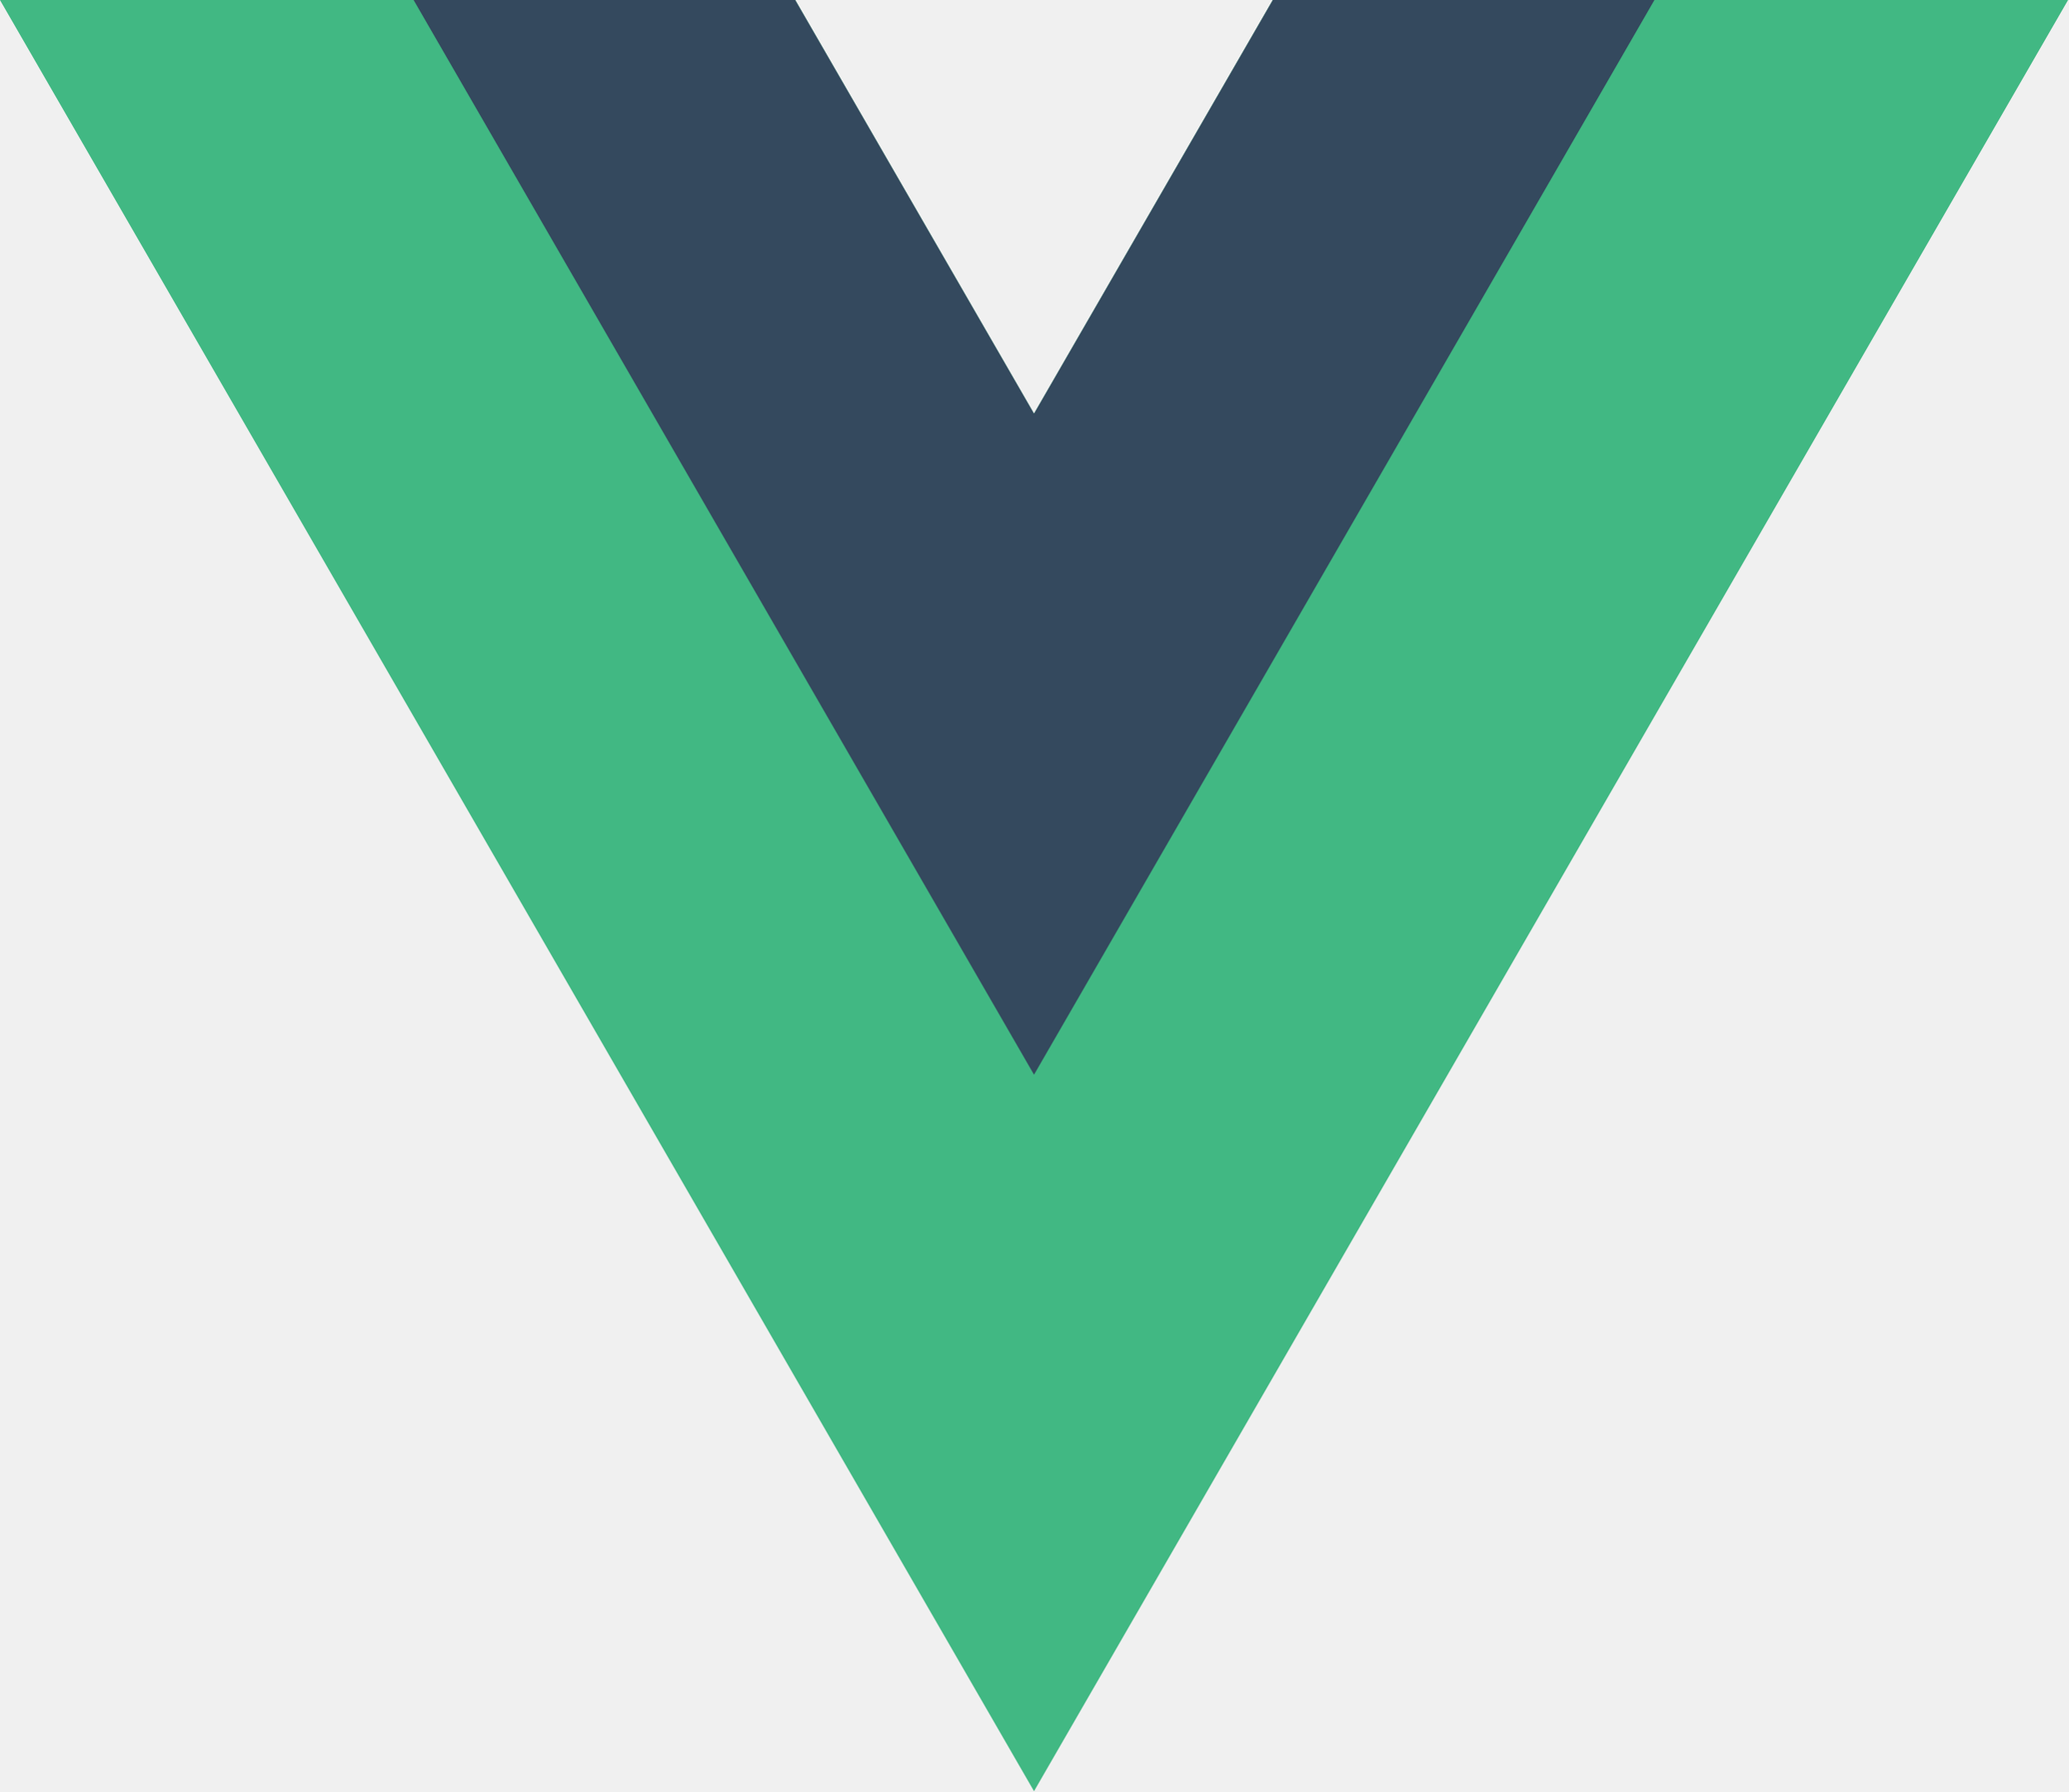
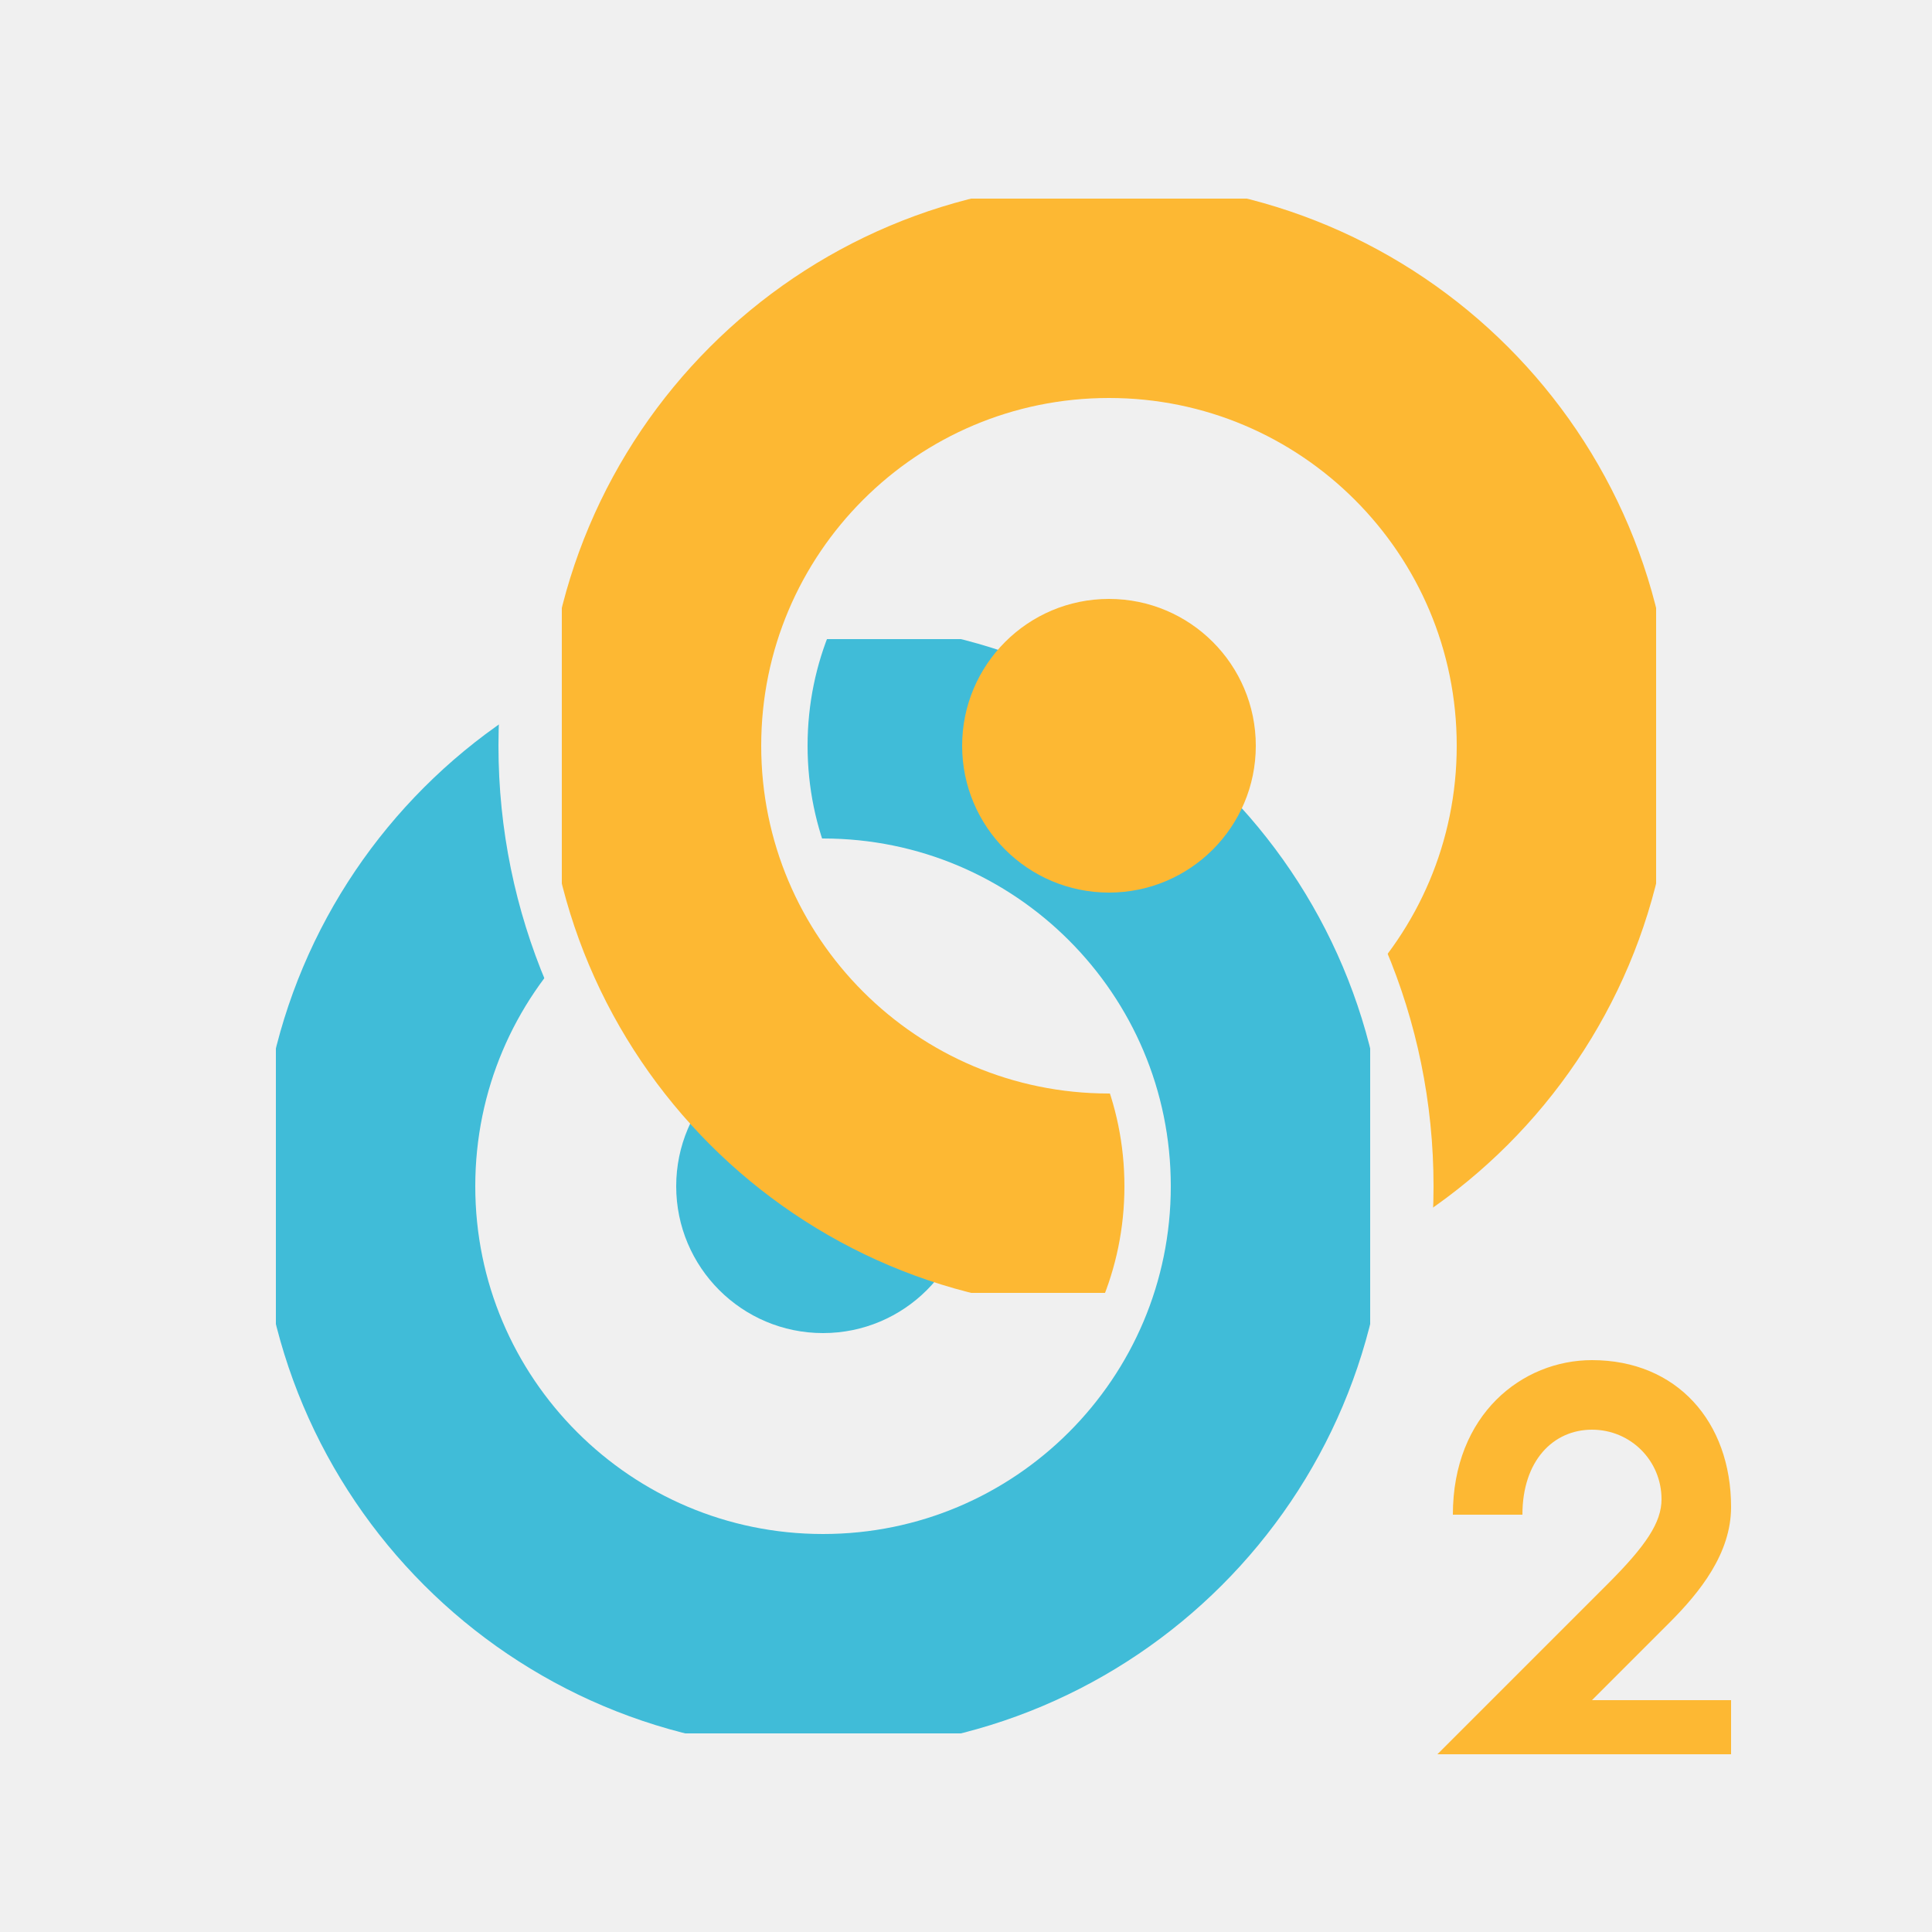
- <svg xmlns="http://www.w3.org/2000/svg" viewBox="0 0 261.76 226.69">
-   <path d="M161.096.001l-30.225 52.351L100.647.001H-.005l130.877 226.688L261.749.001z" fill="#41b883" />
-   <path d="M161.096.001l-30.225 52.351L100.647.001H52.346l78.526 136.01L209.398.001z" fill="#34495e" />
+ <svg xmlns="http://www.w3.org/2000/svg" viewBox="0 0 500 500" width="100%" height="100%">
+   <defs>
+     <clipPath id="clip-tl">
+       <circle cx="169" cy="198" r="90" />
+     </clipPath>
+     <clipPath id="clip-br">
+       <circle cx="331" cy="302" r="90" />
+     </clipPath>
+     <mask id="cut-cyan">
+       <rect x="0" y="0" width="500" height="500" fill="white" />
+       <circle cx="287" cy="193" r="118" stroke="black" stroke-width="80" fill="none" clip-path="url(#clip-tl)" />
+     </mask>
+     <mask id="cut-orange">
+       <rect x="0" y="0" width="500" height="500" fill="white" />
+       <circle cx="213" cy="307" r="118" stroke="black" stroke-width="80" fill="none" clip-path="url(#clip-br)" />
+     </mask>
+   </defs>
+   <g mask="url(#cut-cyan)">
+     <circle cx="213" cy="307" r="118" stroke="#40BCD8" stroke-width="56" fill="none" />
+   </g>
+   <circle cx="213" cy="307" r="38" fill="#40BCD8" />
+   <g mask="url(#cut-orange)">
+     <circle cx="287" cy="193" r="118" stroke="#FDB833" stroke-width="56" fill="none" />
+   </g>
+   <circle cx="287" cy="193" r="38" fill="#FDB833" />
+   <path fill="#FDB833" d="M 376 392               C 376 366, 394 352, 412 352               C 434 352, 448 368, 448 390               C 448 402, 440 412, 432 420               L 412 440               L 448 440 L 448 454 L 372 454               L 416 410               C 426 400, 430 394, 430 388               C 430 378, 422 370, 412 370               C 402 370, 394 378, 394 392 Z" />
</svg>
